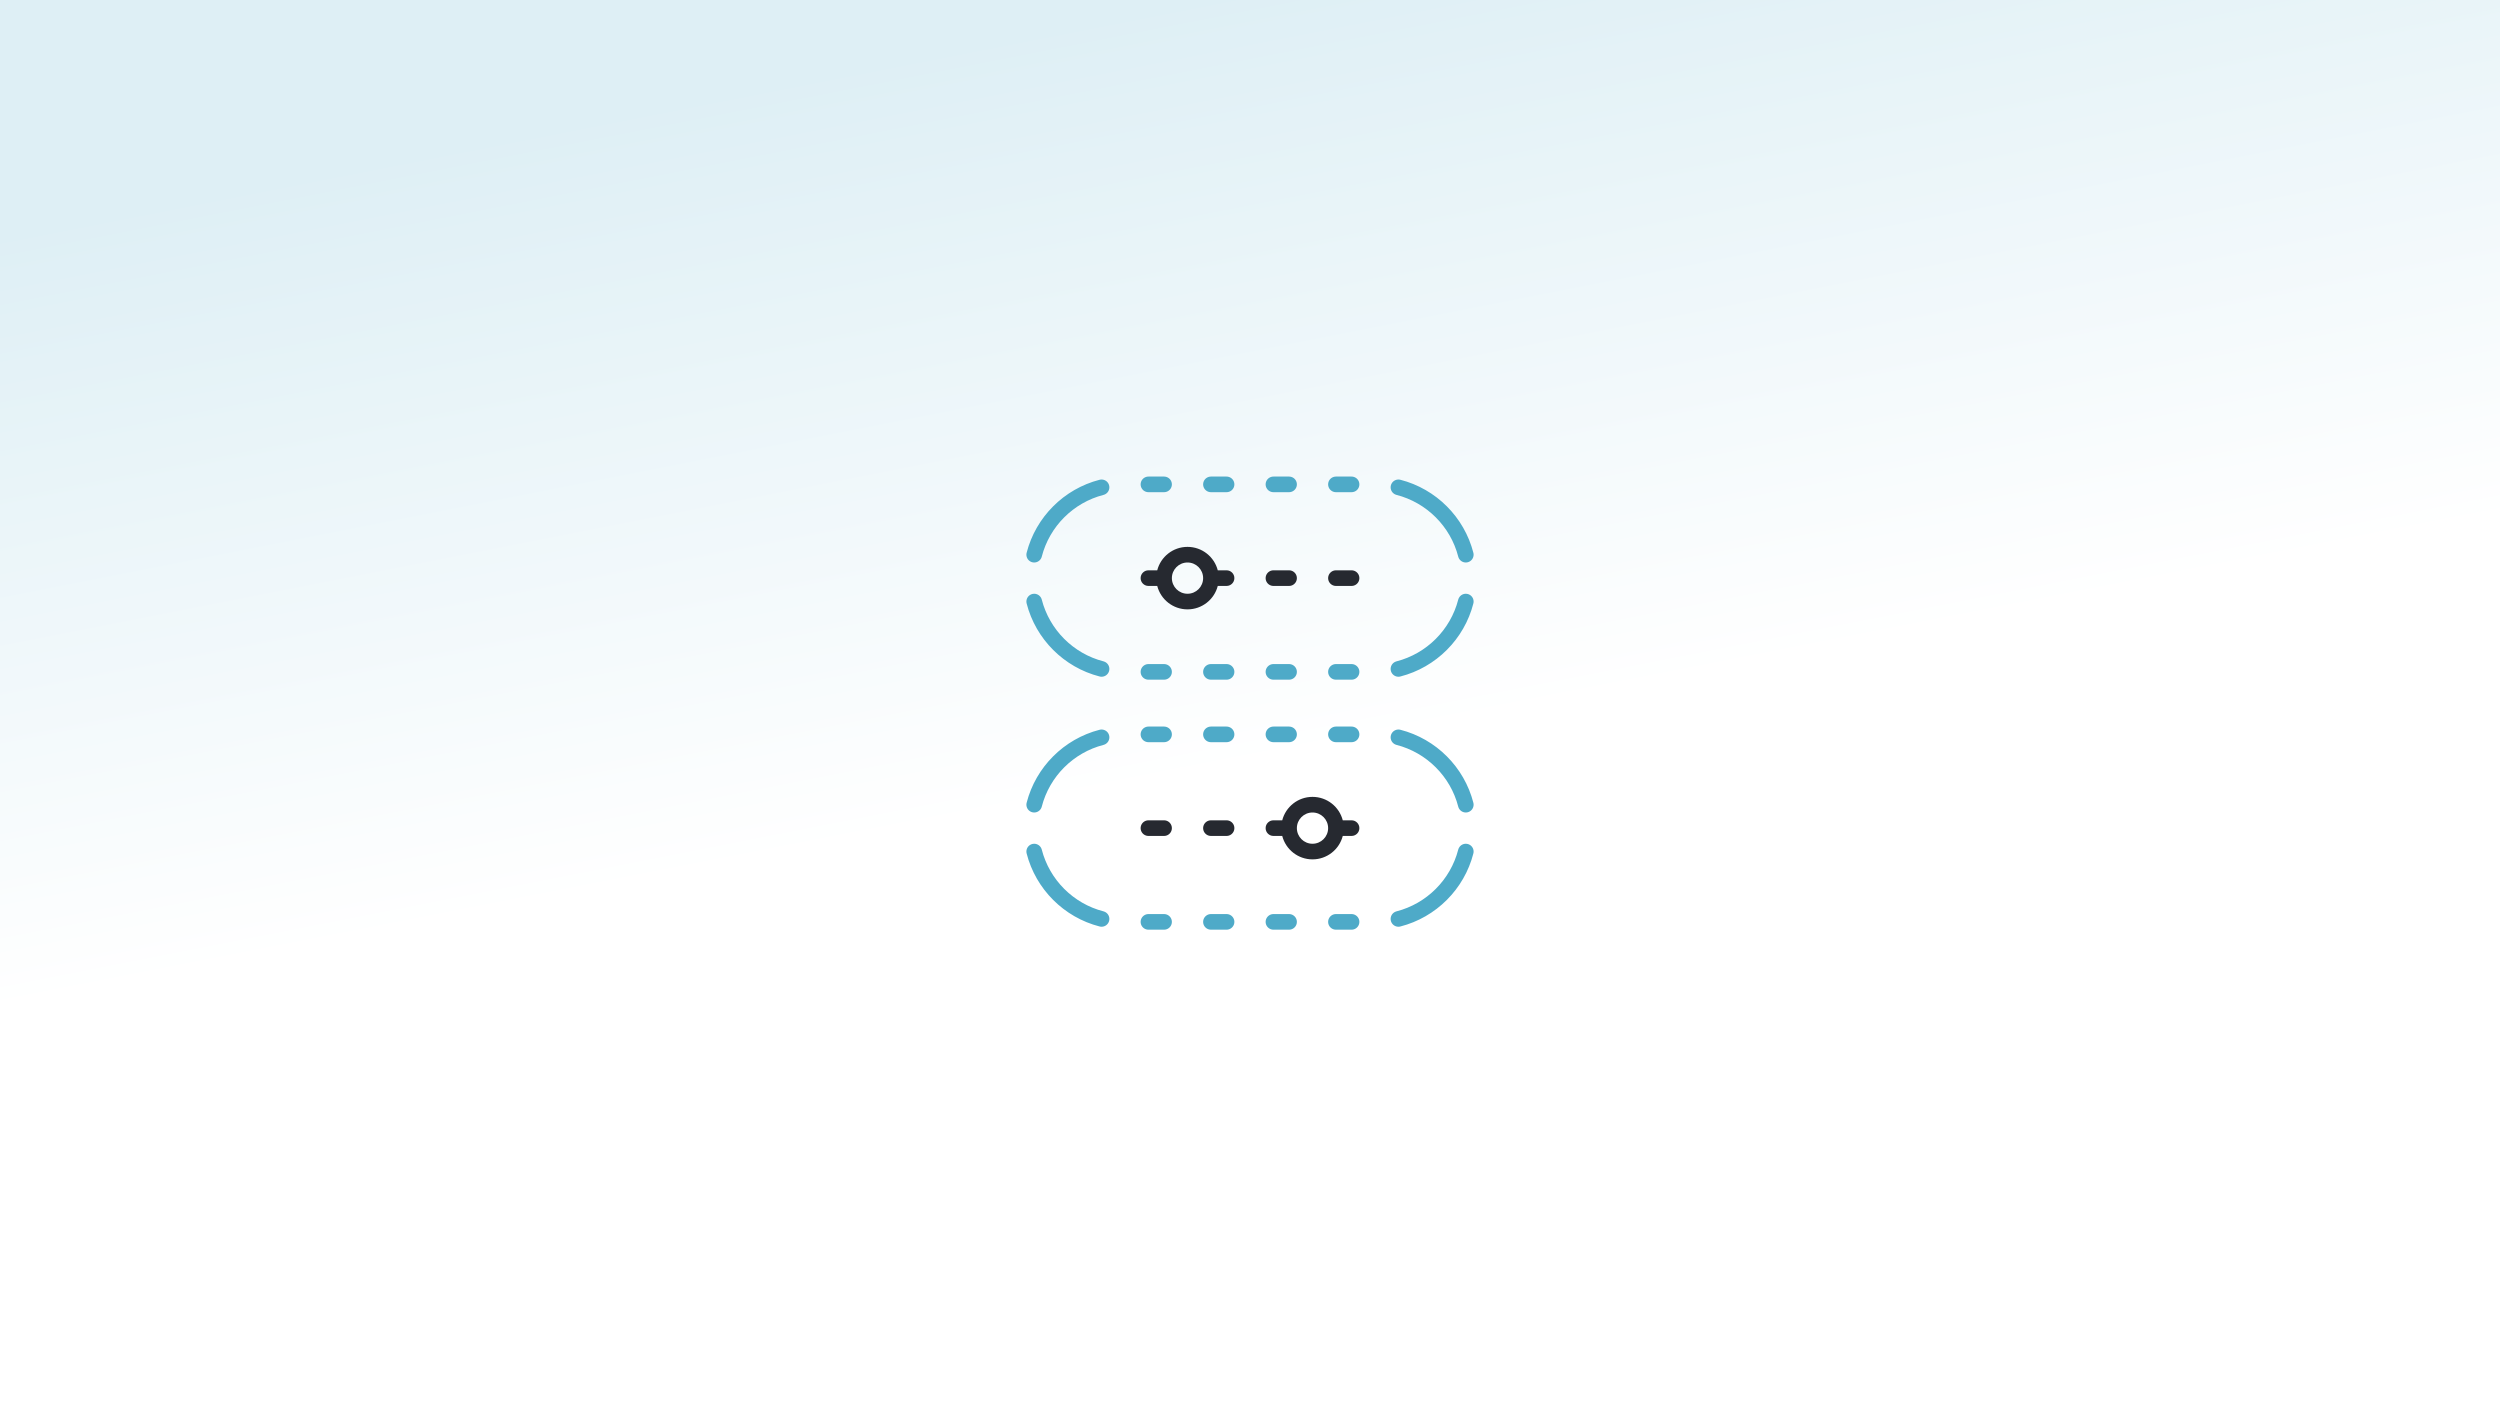
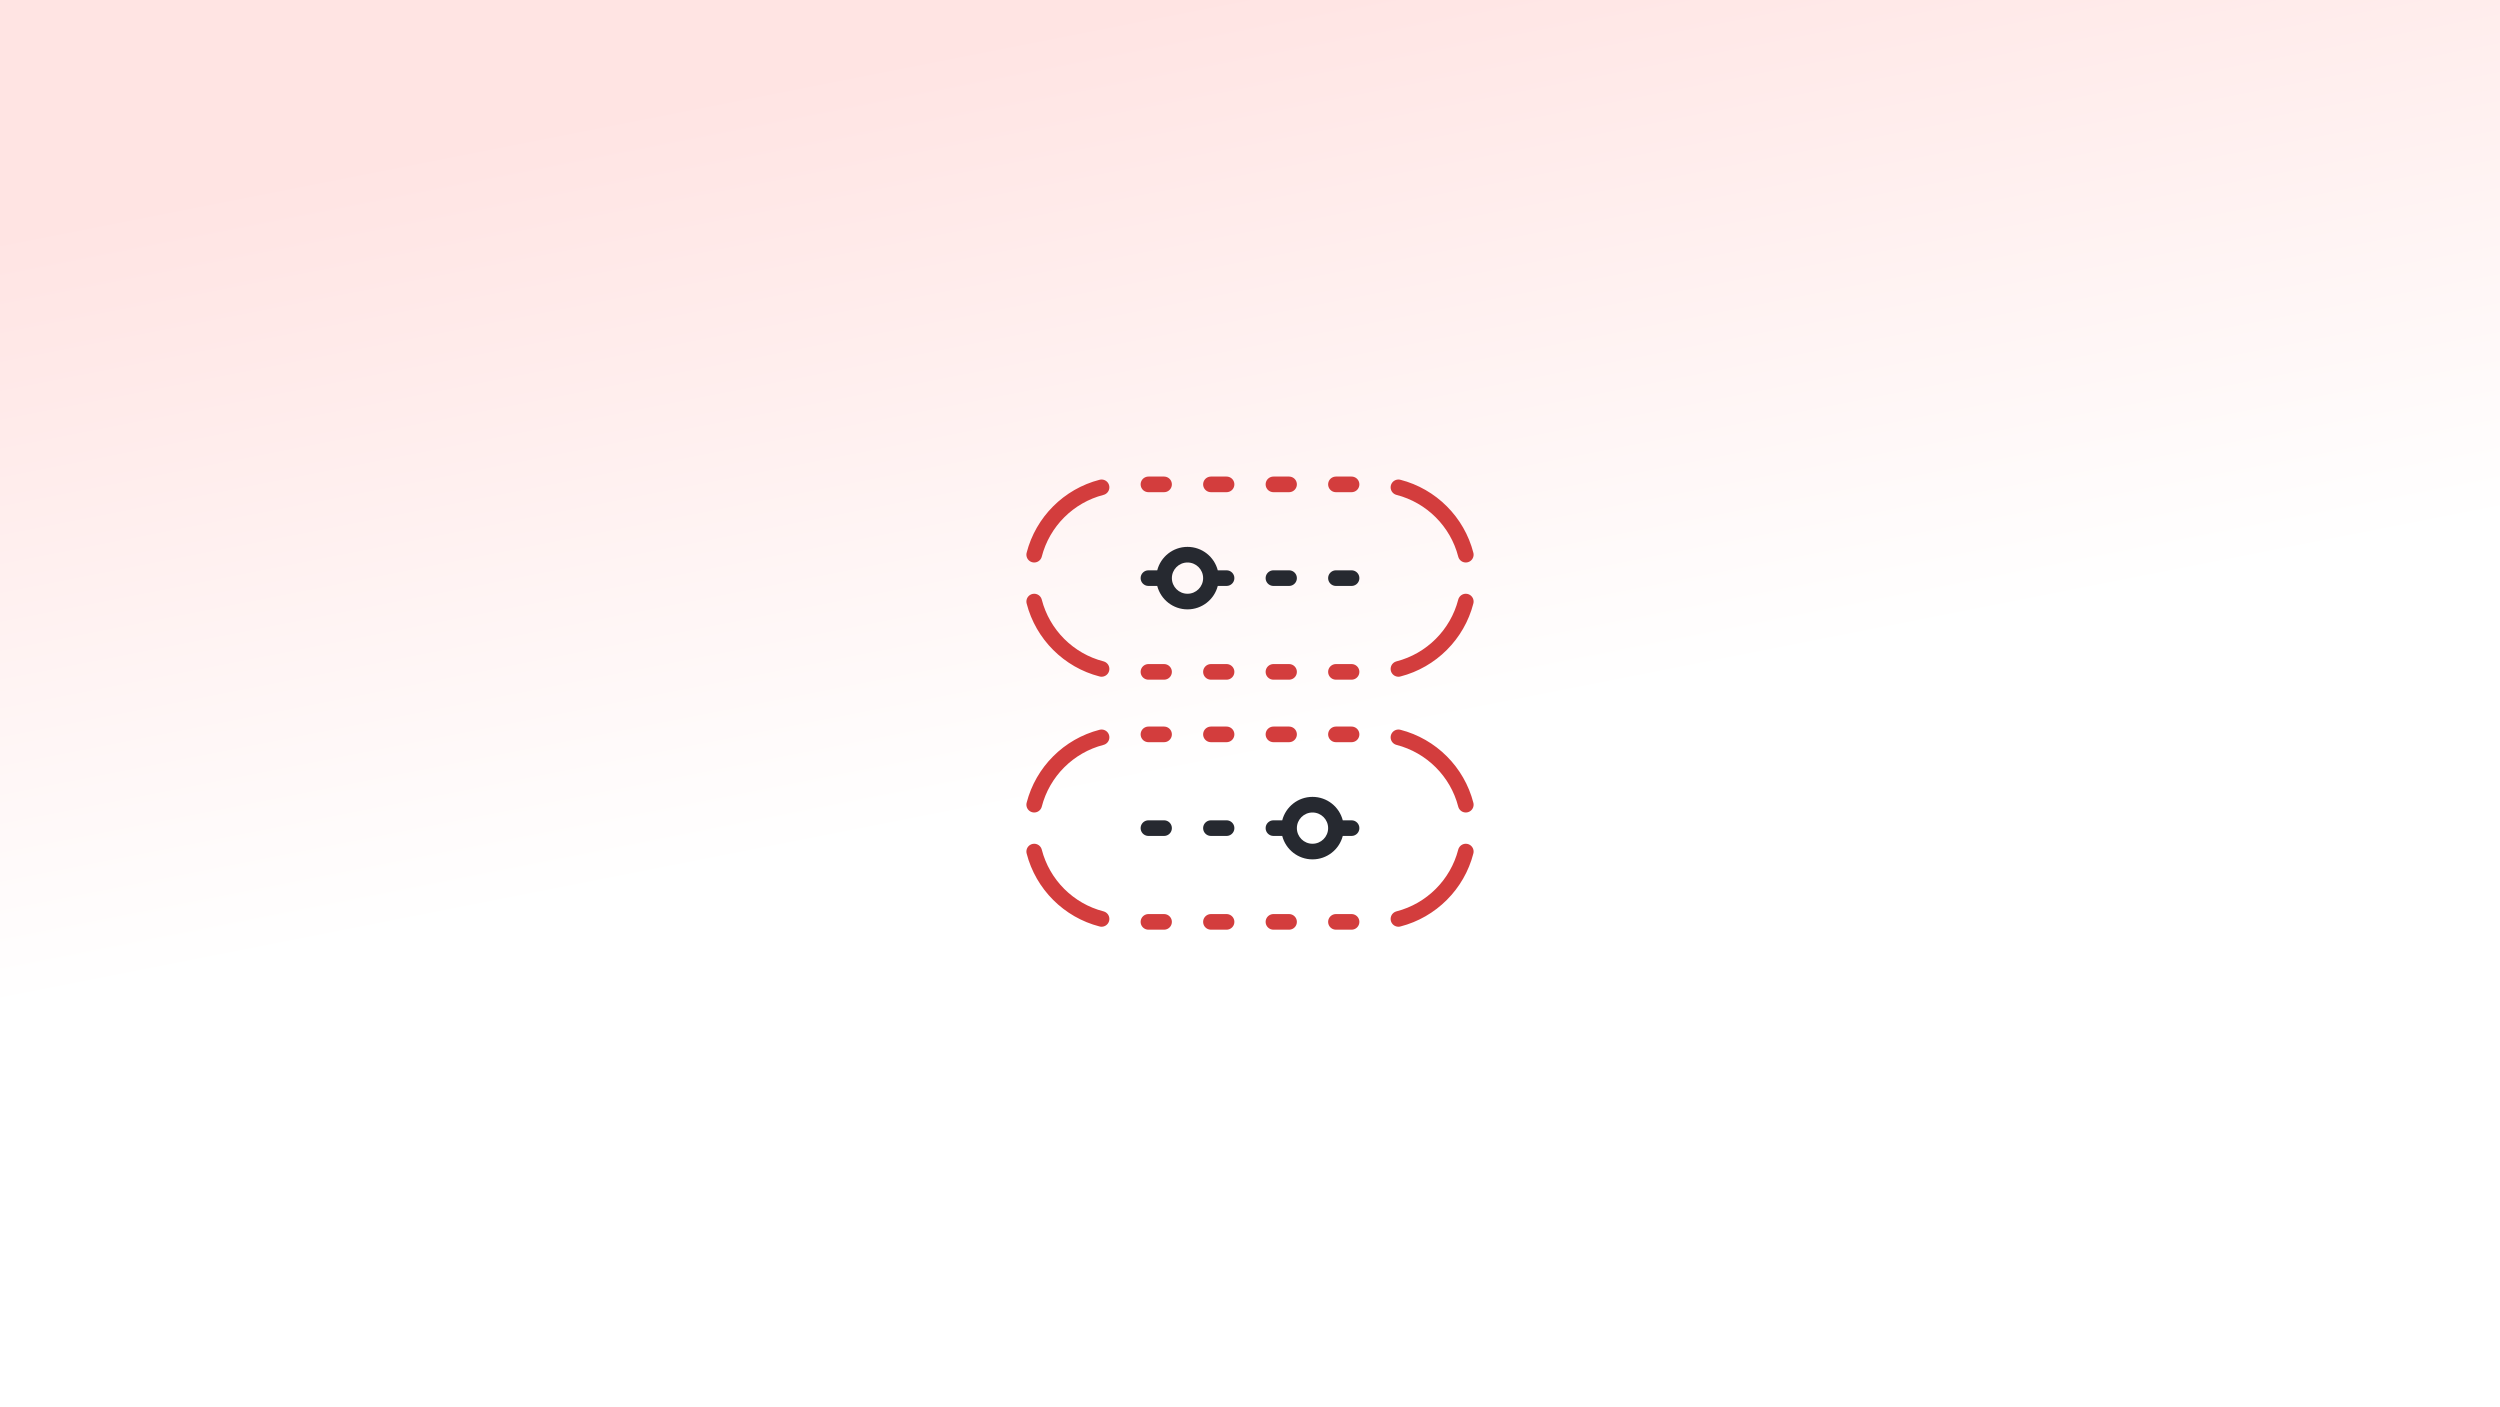
<svg xmlns="http://www.w3.org/2000/svg" width="800" height="450" viewBox="0 0 800 450" fill="none">
  <rect width="800" height="450" fill="url(#paint0_linear_5557_2669)" />
-   <path d="M447.5 294.055C458.042 291.342 466.342 283.042 469.055 272.5" stroke="#4EAAC8" stroke-width="5" stroke-linecap="round" />
-   <path d="M447.5 214.055C458.042 211.342 466.342 203.042 469.055 192.5" stroke="#4EAAC8" stroke-width="5" stroke-linecap="round" />
-   <path d="M330.945 272.5C333.658 283.042 341.958 291.342 352.5 294.055" stroke="#4EAAC8" stroke-width="5" stroke-linecap="round" />
-   <path d="M330.945 192.5C333.658 203.042 341.958 211.342 352.5 214.055" stroke="#4EAAC8" stroke-width="5" stroke-linecap="round" />
-   <path d="M387.5 215H392.5" stroke="#4EAAC8" stroke-width="5" stroke-linecap="round" />
-   <path d="M367.5 215H372.5" stroke="#4EAAC8" stroke-width="5" stroke-linecap="round" />
-   <path d="M387.5 295H392.5" stroke="#4EAAC8" stroke-width="5" stroke-linecap="round" />
-   <path d="M367.5 295H372.5" stroke="#4EAAC8" stroke-width="5" stroke-linecap="round" />
-   <path d="M427.5 215H432.5" stroke="#4EAAC8" stroke-width="5" stroke-linecap="round" />
-   <path d="M407.5 215H412.5" stroke="#4EAAC8" stroke-width="5" stroke-linecap="round" />
-   <path d="M427.5 295H432.5" stroke="#4EAAC8" stroke-width="5" stroke-linecap="round" />
-   <path d="M407.5 295H412.5" stroke="#4EAAC8" stroke-width="5" stroke-linecap="round" />
-   <path d="M447.5 155.945C458.042 158.658 466.342 166.958 469.055 177.5" stroke="#4EAAC8" stroke-width="5" stroke-linecap="round" />
-   <path d="M447.5 235.945C458.042 238.658 466.342 246.958 469.055 257.5" stroke="#4EAAC8" stroke-width="5" stroke-linecap="round" />
-   <path d="M330.945 177.5C333.658 166.958 341.958 158.658 352.5 155.945" stroke="#4EAAC8" stroke-width="5" stroke-linecap="round" />
-   <path d="M330.945 257.5C333.658 246.958 341.958 238.658 352.5 235.945" stroke="#4EAAC8" stroke-width="5" stroke-linecap="round" />
-   <path d="M387.5 235L392.5 235" stroke="#4EAAC8" stroke-width="5" stroke-linecap="round" />
-   <path d="M367.5 235L372.5 235" stroke="#4EAAC8" stroke-width="5" stroke-linecap="round" />
-   <path d="M387.5 155L392.5 155" stroke="#4EAAC8" stroke-width="5" stroke-linecap="round" />
-   <path d="M367.5 155L372.5 155" stroke="#4EAAC8" stroke-width="5" stroke-linecap="round" />
-   <path d="M427.5 235L432.5 235" stroke="#4EAAC8" stroke-width="5" stroke-linecap="round" />
-   <path d="M407.5 235L412.5 235" stroke="#4EAAC8" stroke-width="5" stroke-linecap="round" />
-   <path d="M427.5 155L432.5 155" stroke="#4EAAC8" stroke-width="5" stroke-linecap="round" />
-   <path d="M407.5 155L412.5 155" stroke="#4EAAC8" stroke-width="5" stroke-linecap="round" />
+   <path d="M447.5 294.055C458.042 291.342 466.342 283.042 469.055 272.5" stroke="#D33D3D" stroke-width="5" stroke-linecap="round" />
+   <path d="M447.5 214.055C458.042 211.342 466.342 203.042 469.055 192.5" stroke="#D33D3D" stroke-width="5" stroke-linecap="round" />
+   <path d="M330.945 272.5C333.658 283.042 341.958 291.342 352.5 294.055" stroke="#D33D3D" stroke-width="5" stroke-linecap="round" />
+   <path d="M330.945 192.5C333.658 203.042 341.958 211.342 352.5 214.055" stroke="#D33D3D" stroke-width="5" stroke-linecap="round" />
+   <path d="M387.5 215H392.5" stroke="#D33D3D" stroke-width="5" stroke-linecap="round" />
+   <path d="M367.5 215H372.5" stroke="#D33D3D" stroke-width="5" stroke-linecap="round" />
+   <path d="M387.5 295H392.5" stroke="#D33D3D" stroke-width="5" stroke-linecap="round" />
+   <path d="M367.5 295H372.5" stroke="#D33D3D" stroke-width="5" stroke-linecap="round" />
+   <path d="M427.5 215H432.5" stroke="#D33D3D" stroke-width="5" stroke-linecap="round" />
+   <path d="M407.5 215H412.5" stroke="#D33D3D" stroke-width="5" stroke-linecap="round" />
+   <path d="M427.5 295H432.5" stroke="#D33D3D" stroke-width="5" stroke-linecap="round" />
+   <path d="M407.5 295H412.5" stroke="#D33D3D" stroke-width="5" stroke-linecap="round" />
+   <path d="M447.5 155.945C458.042 158.658 466.342 166.958 469.055 177.5" stroke="#D33D3D" stroke-width="5" stroke-linecap="round" />
+   <path d="M447.5 235.945C458.042 238.658 466.342 246.958 469.055 257.5" stroke="#D33D3D" stroke-width="5" stroke-linecap="round" />
+   <path d="M330.945 177.5C333.658 166.958 341.958 158.658 352.5 155.945" stroke="#D33D3D" stroke-width="5" stroke-linecap="round" />
+   <path d="M330.945 257.5C333.658 246.958 341.958 238.658 352.5 235.945" stroke="#D33D3D" stroke-width="5" stroke-linecap="round" />
+   <path d="M387.5 235L392.5 235" stroke="#D33D3D" stroke-width="5" stroke-linecap="round" />
+   <path d="M367.5 235L372.5 235" stroke="#D33D3D" stroke-width="5" stroke-linecap="round" />
+   <path d="M387.5 155L392.5 155" stroke="#D33D3D" stroke-width="5" stroke-linecap="round" />
+   <path d="M367.5 155L372.5 155" stroke="#D33D3D" stroke-width="5" stroke-linecap="round" />
+   <path d="M427.5 235L432.5 235" stroke="#D33D3D" stroke-width="5" stroke-linecap="round" />
+   <path d="M407.5 235L412.5 235" stroke="#D33D3D" stroke-width="5" stroke-linecap="round" />
+   <path d="M427.5 155L432.5 155" stroke="#D33D3D" stroke-width="5" stroke-linecap="round" />
+   <path d="M407.5 155L412.5 155" stroke="#D33D3D" stroke-width="5" stroke-linecap="round" />
  <path d="M372.5 265H367.5" stroke="#262930" stroke-width="5" stroke-linecap="round" />
  <path d="M392.5 265H387.5" stroke="#262930" stroke-width="5" stroke-linecap="round" />
  <path d="M412.5 185H407.5" stroke="#262930" stroke-width="5" stroke-linecap="round" />
  <path d="M432.5 185H427.5" stroke="#262930" stroke-width="5" stroke-linecap="round" />
  <path fill-rule="evenodd" clip-rule="evenodd" d="M407.5 267.5C406.119 267.5 405 266.381 405 265C405 263.619 406.119 262.5 407.5 262.5L410.315 262.5C411.425 258.187 415.34 255 420 255C424.66 255 428.575 258.187 429.685 262.5L432.5 262.5C433.881 262.5 435 263.619 435 265C435 266.381 433.881 267.5 432.5 267.5L429.685 267.5C428.575 271.813 424.66 275 420 275C415.34 275 411.425 271.813 410.315 267.5L407.5 267.5ZM425 265C425 267.761 422.761 270 420 270C417.239 270 415 267.761 415 265C415 262.239 417.239 260 420 260C422.761 260 425 262.239 425 265Z" fill="#262930" />
  <path fill-rule="evenodd" clip-rule="evenodd" d="M367.5 187.5C366.119 187.5 365 186.381 365 185C365 183.619 366.119 182.5 367.5 182.5L370.315 182.5C371.425 178.187 375.34 175 380 175C384.66 175 388.575 178.187 389.685 182.5L392.5 182.5C393.881 182.5 395 183.619 395 185C395 186.381 393.881 187.5 392.5 187.5L389.685 187.5C388.575 191.813 384.66 195 380 195C375.34 195 371.425 191.813 370.315 187.5L367.5 187.5ZM380 190C382.761 190 385 187.761 385 185C385 182.239 382.761 180 380 180C377.239 180 375 182.239 375 185C375 187.761 377.239 190 380 190Z" fill="#262930" />
  <defs>
    <linearGradient id="paint0_linear_5557_2669" x1="377.262" y1="3.12975e-05" x2="424.55" y2="240.166" gradientUnits="userSpaceOnUse">
-       <stop stop-color="#DEEFF5" />
+       <stop stop-color="#FFE4E3" />
      <stop offset="1" stop-color="white" />
    </linearGradient>
  </defs>
</svg>
